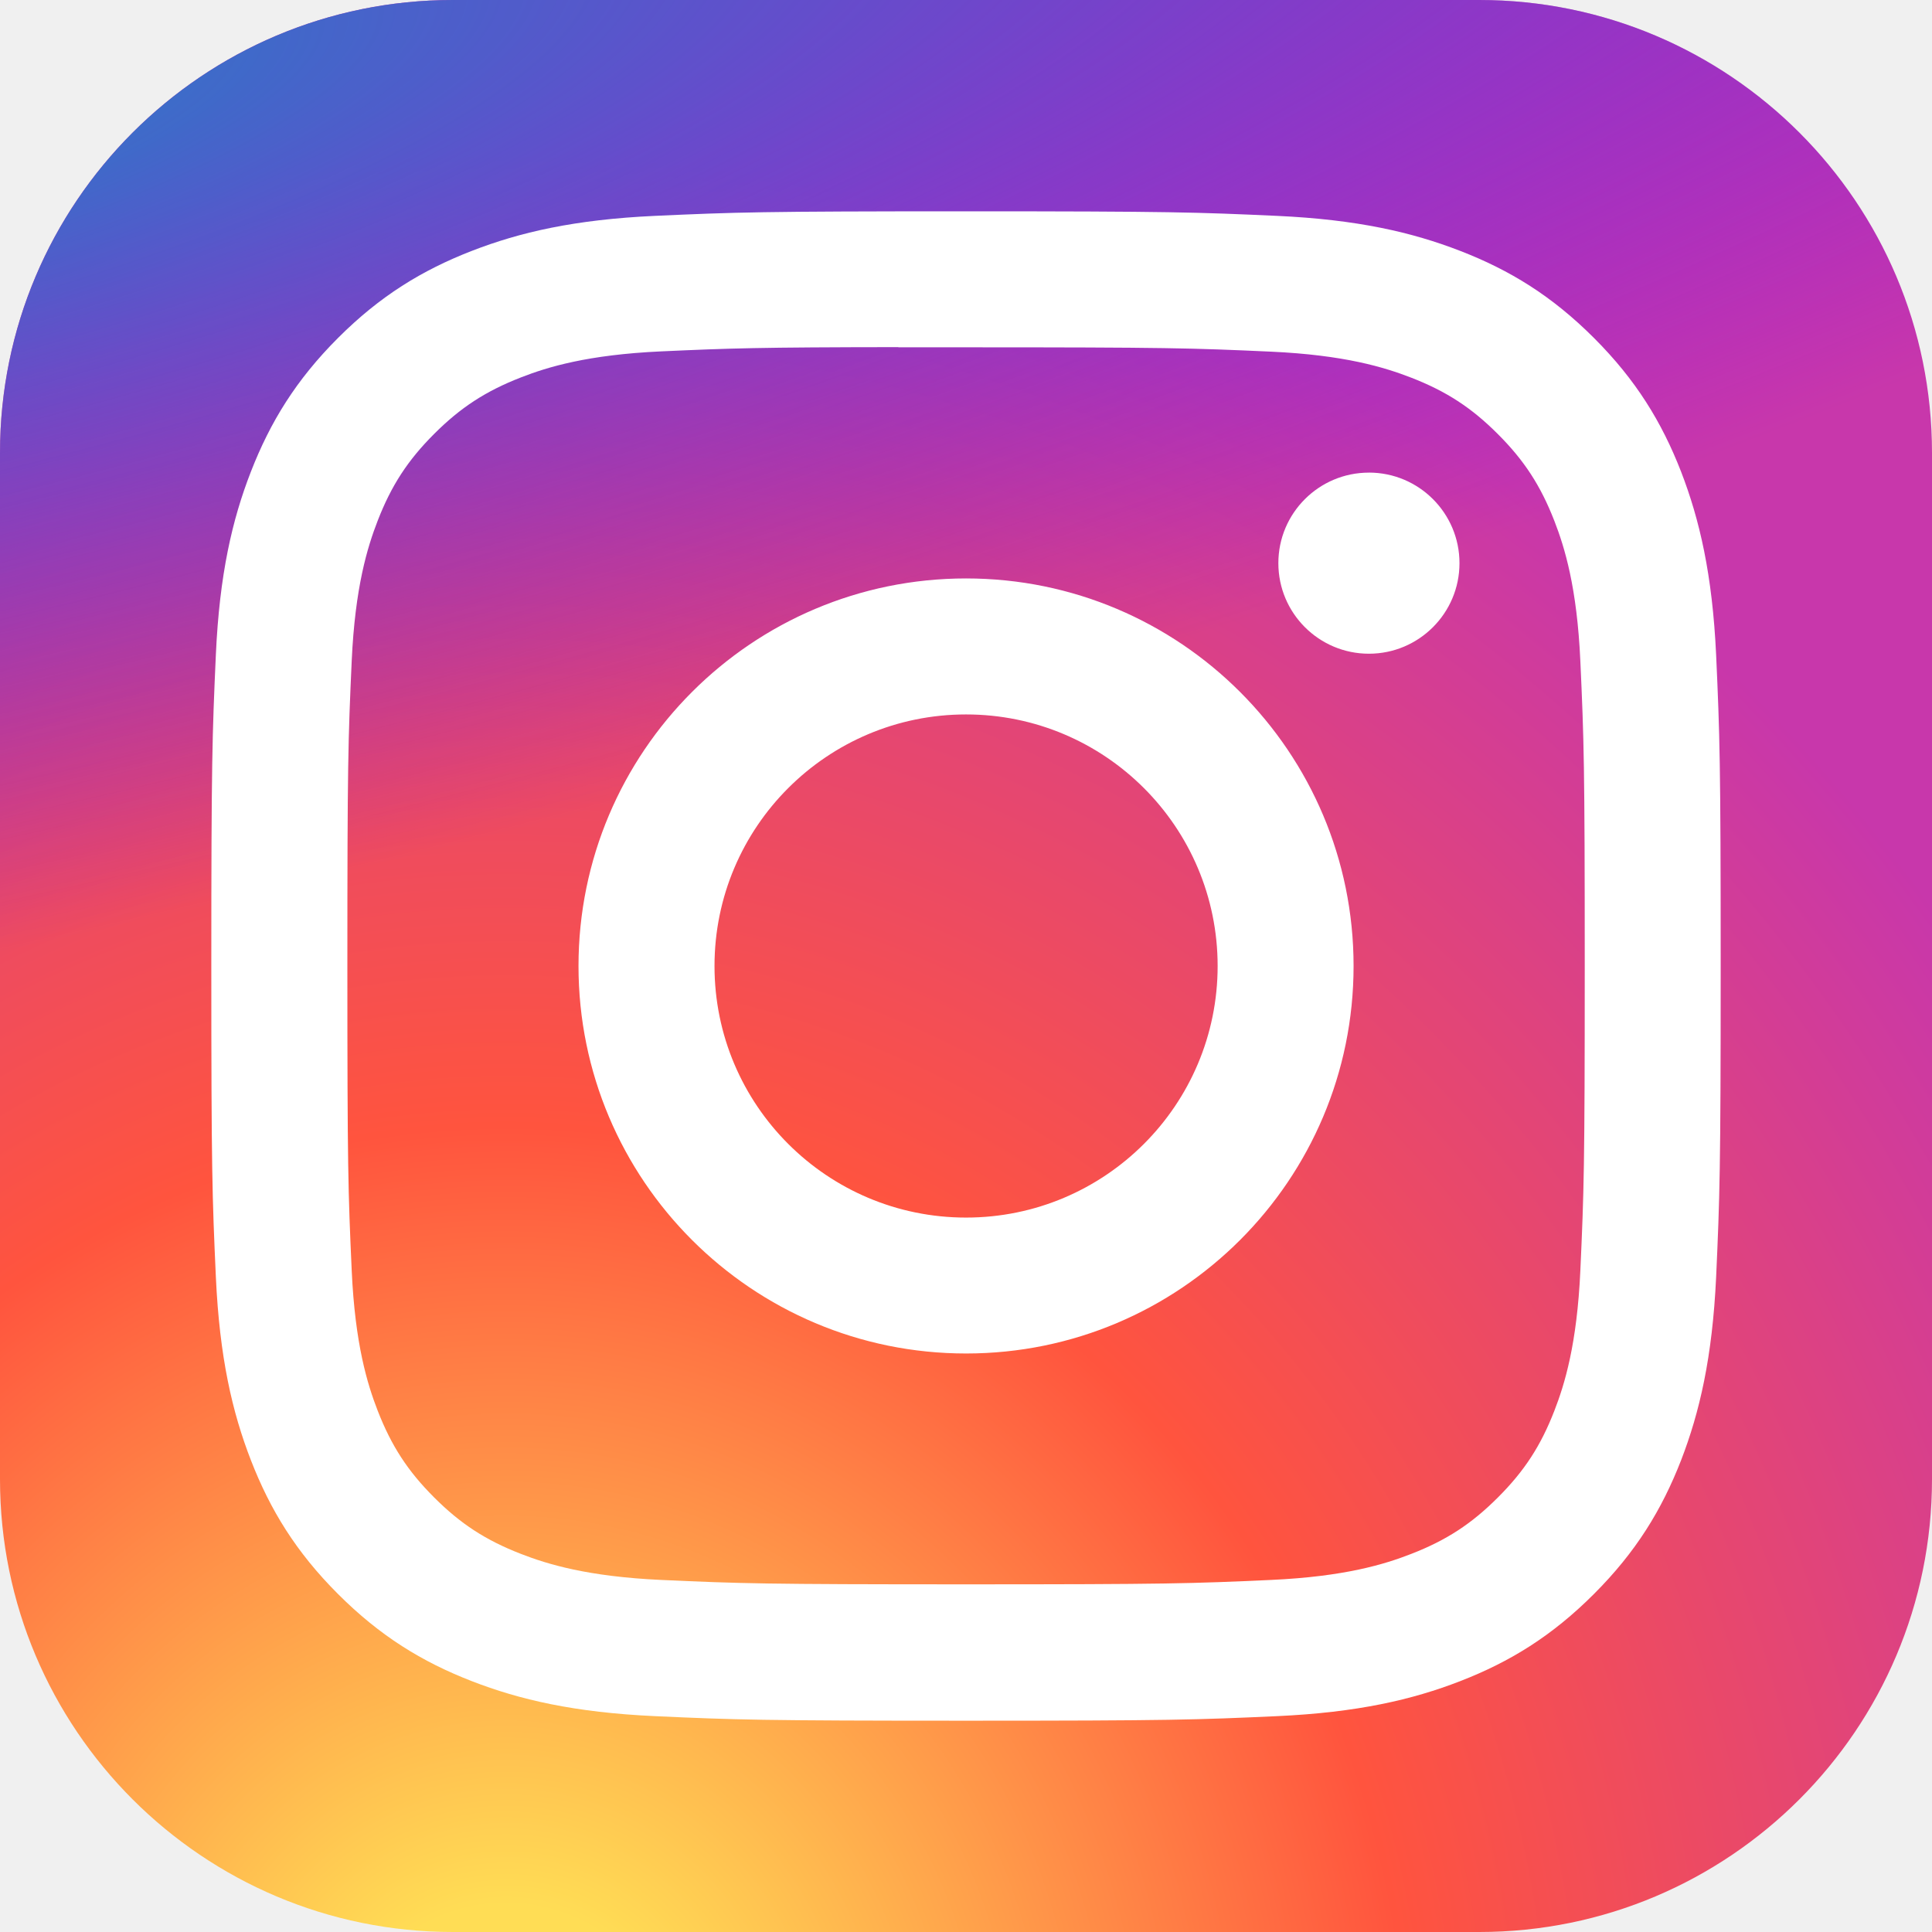
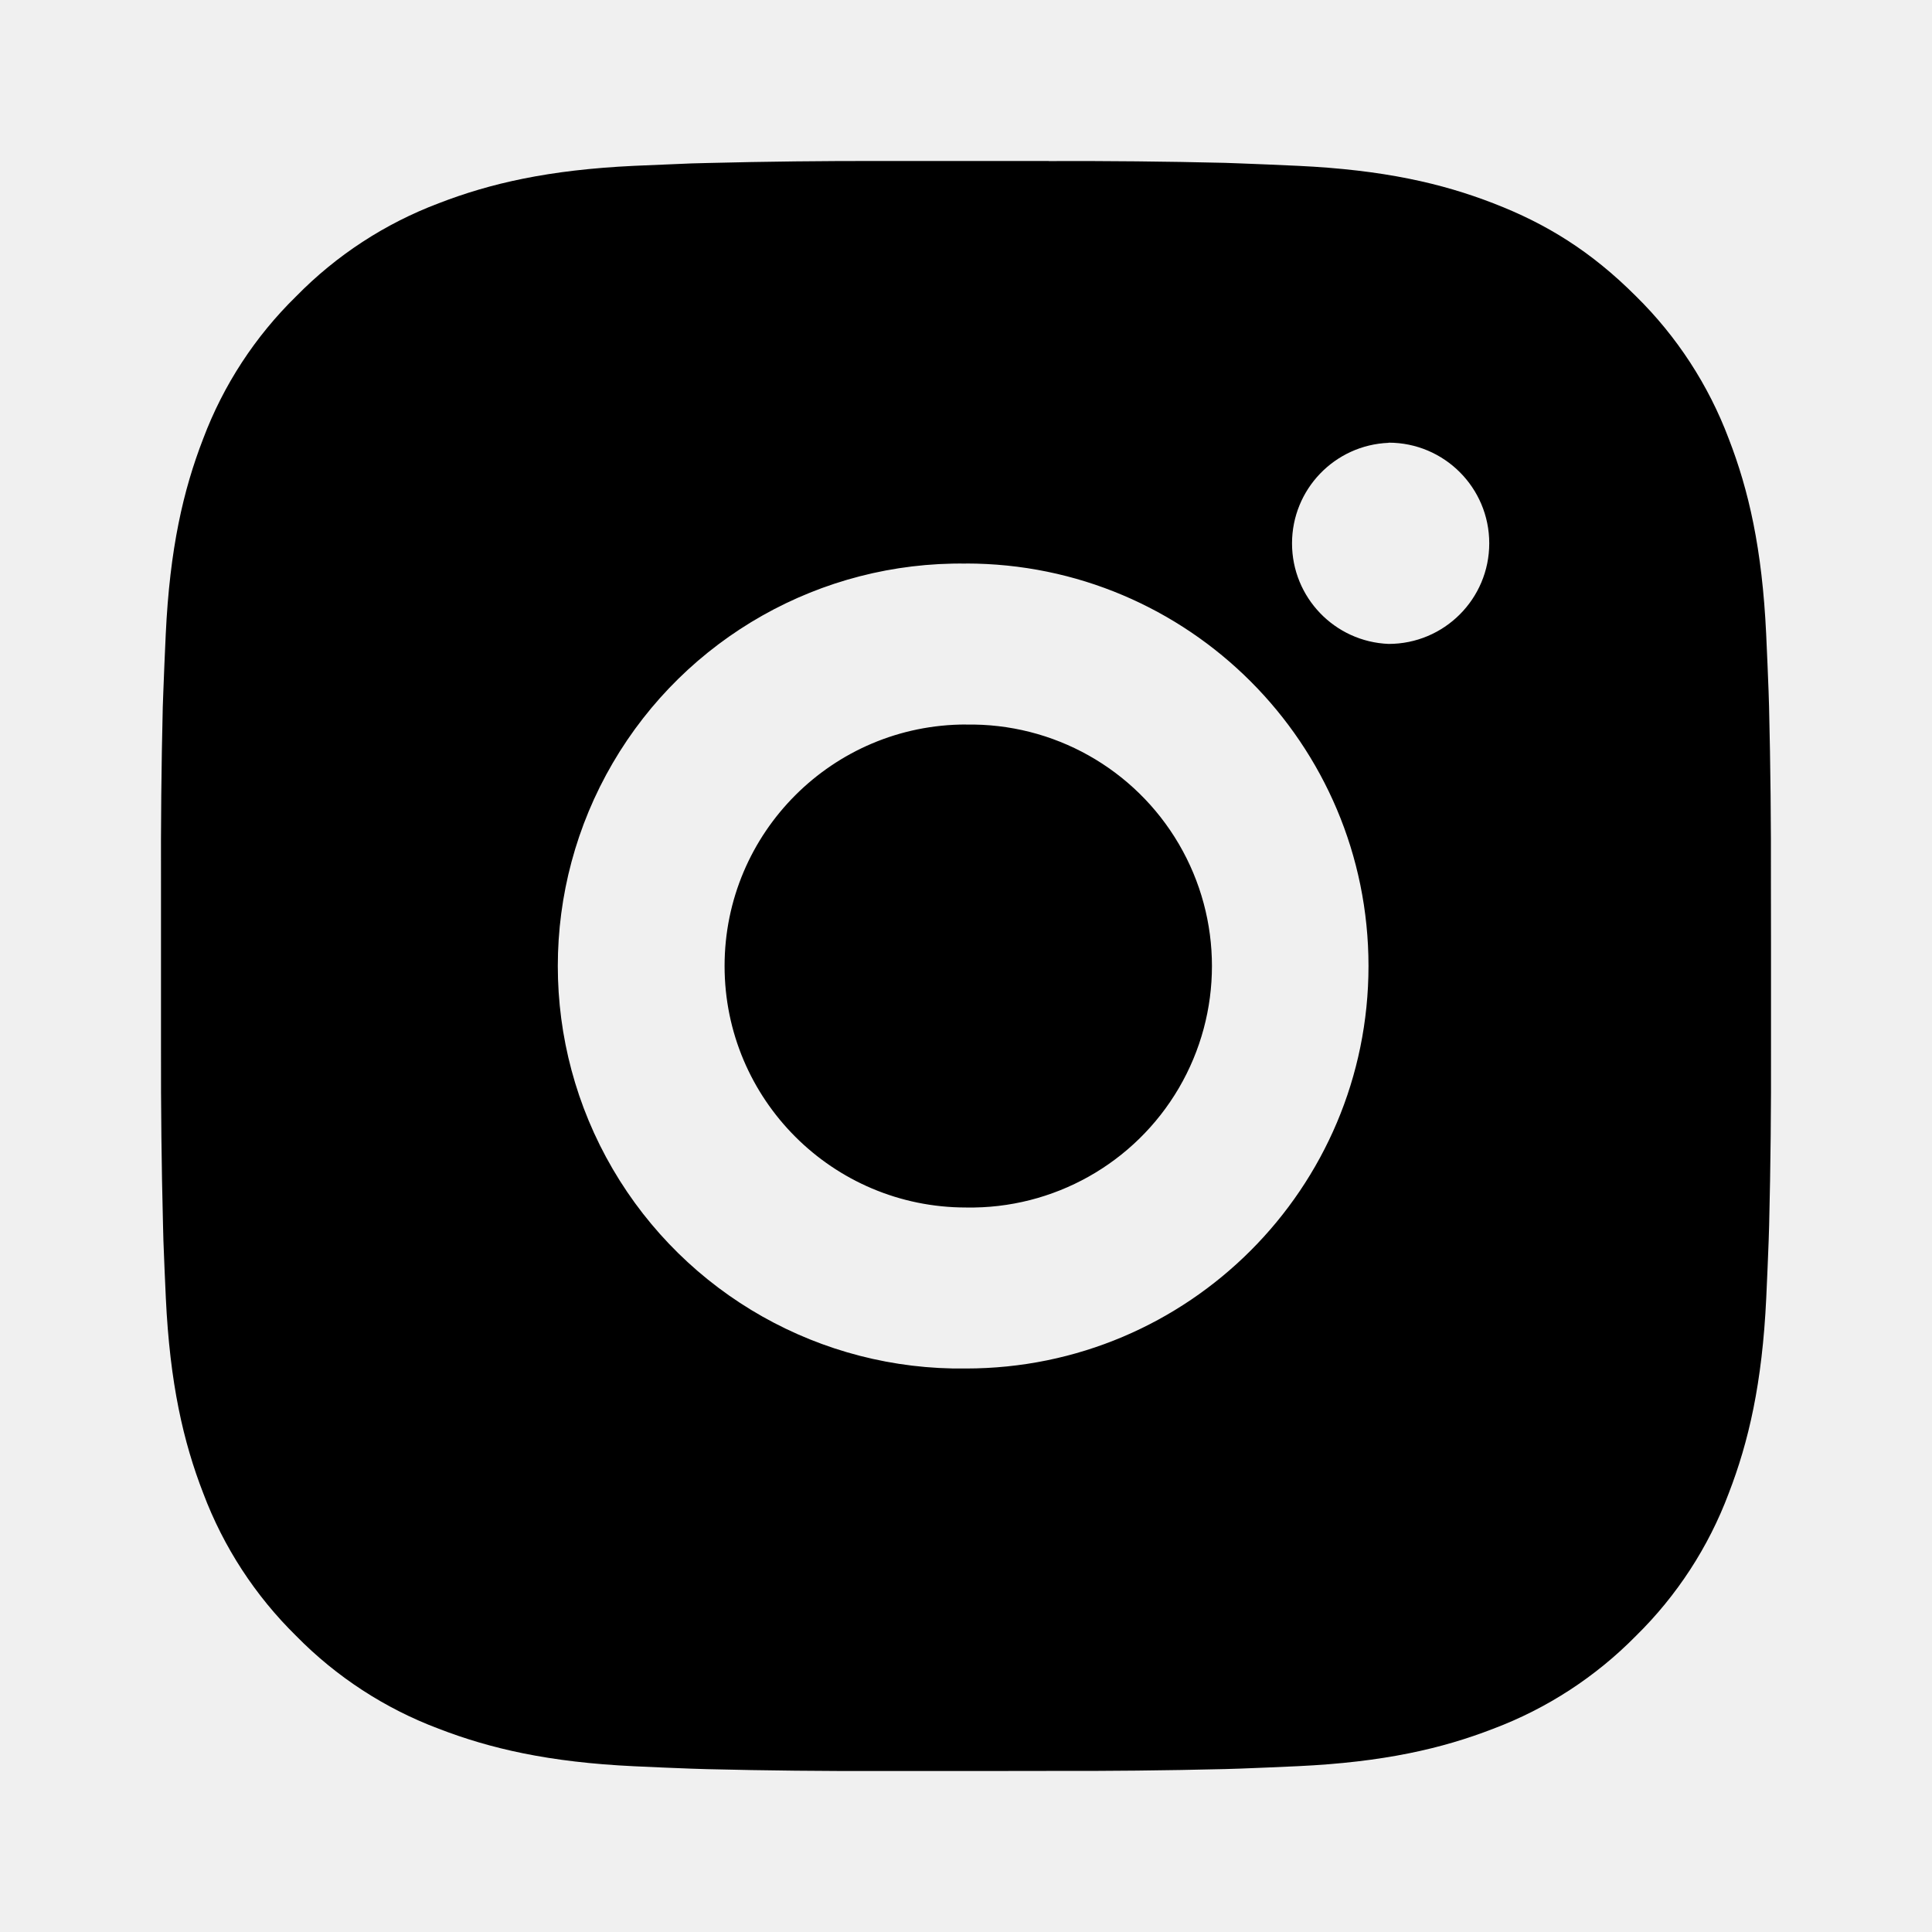
- <svg xmlns="http://www.w3.org/2000/svg" width="32" height="32" viewBox="0 0 256 256">
-   <g fill="none">
-     <rect width="256" height="256" fill="url(#skillIconsInstagram0)" rx="60" />
-     <rect width="256" height="256" fill="url(#skillIconsInstagram1)" rx="60" />
-     <path fill="#fff" d="M128.009 28c-27.158 0-30.567.119-41.233.604c-10.646.488-17.913 2.173-24.271 4.646c-6.578 2.554-12.157 5.971-17.715 11.531c-5.563 5.559-8.98 11.138-11.542 17.713c-2.48 6.36-4.167 13.63-4.646 24.271c-.477 10.667-.602 14.077-.602 41.236s.12 30.557.604 41.223c.49 10.646 2.175 17.913 4.646 24.271c2.556 6.578 5.973 12.157 11.533 17.715c5.557 5.563 11.136 8.988 17.709 11.542c6.363 2.473 13.631 4.158 24.275 4.646c10.667.485 14.073.604 41.23.604c27.161 0 30.559-.119 41.225-.604c10.646-.488 17.921-2.173 24.284-4.646c6.575-2.554 12.146-5.979 17.702-11.542c5.563-5.558 8.979-11.137 11.542-17.712c2.458-6.361 4.146-13.63 4.646-24.272c.479-10.666.604-14.066.604-41.225s-.125-30.567-.604-41.234c-.5-10.646-2.188-17.912-4.646-24.27c-2.563-6.578-5.979-12.157-11.542-17.716c-5.562-5.562-11.125-8.979-17.708-11.53c-6.375-2.474-13.646-4.16-24.292-4.647c-10.667-.485-14.063-.604-41.23-.604h.031Zm-8.971 18.021c2.663-.004 5.634 0 8.971 0c26.701 0 29.865.096 40.409.575c9.75.446 15.042 2.075 18.567 3.444c4.667 1.812 7.994 3.979 11.492 7.48c3.5 3.5 5.666 6.833 7.483 11.5c1.369 3.52 3 8.812 3.444 18.562c.479 10.542.583 13.708.583 40.396c0 26.688-.104 29.855-.583 40.396c-.446 9.75-2.075 15.042-3.444 18.563c-1.812 4.667-3.983 7.99-7.483 11.488c-3.5 3.5-6.823 5.666-11.492 7.479c-3.521 1.375-8.817 3-18.567 3.446c-10.542.479-13.708.583-40.409.583c-26.702 0-29.867-.104-40.408-.583c-9.75-.45-15.042-2.079-18.57-3.448c-4.666-1.813-8-3.979-11.5-7.479s-5.666-6.825-7.483-11.494c-1.369-3.521-3-8.813-3.444-18.563c-.479-10.542-.575-13.708-.575-40.413c0-26.704.096-29.854.575-40.396c.446-9.75 2.075-15.042 3.444-18.567c1.813-4.667 3.983-8 7.484-11.5c3.5-3.5 6.833-5.667 11.5-7.483c3.525-1.375 8.819-3 18.569-3.448c9.225-.417 12.8-.542 31.437-.563v.025Zm62.351 16.604c-6.625 0-12 5.37-12 11.996c0 6.625 5.375 12 12 12s12-5.375 12-12s-5.375-12-12-12v.004Zm-53.38 14.021c-28.36 0-51.354 22.994-51.354 51.355c0 28.361 22.994 51.344 51.354 51.344c28.361 0 51.347-22.983 51.347-51.344c0-28.36-22.988-51.355-51.349-51.355h.002Zm0 18.021c18.409 0 33.334 14.923 33.334 33.334c0 18.409-14.925 33.334-33.334 33.334c-18.41 0-33.333-14.925-33.333-33.334c0-18.411 14.923-33.334 33.333-33.334Z" />
-     <defs>
-       <radialGradient id="skillIconsInstagram0" cx="0" cy="0" r="1" gradientTransform="matrix(0 -253.715 235.975 0 68 275.717)" gradientUnits="userSpaceOnUse">
-         <stop stop-color="#FD5" />
-         <stop offset=".1" stop-color="#FD5" />
-         <stop offset=".5" stop-color="#FF543E" />
-         <stop offset="1" stop-color="#C837AB" />
-       </radialGradient>
-       <radialGradient id="skillIconsInstagram1" cx="0" cy="0" r="1" gradientTransform="matrix(22.25952 111.2061 -458.3952 91.75449 -42.881 18.441)" gradientUnits="userSpaceOnUse">
-         <stop stop-color="#3771C8" />
-         <stop offset=".128" stop-color="#3771C8" />
-         <stop offset="1" stop-color="#60F" stop-opacity="0" />
-       </radialGradient>
-     </defs>
-   </g>
+ <svg xmlns="http://www.w3.org/2000/svg" width="32" height="32" viewBox="0 0 24 24">
+   <path fill="currentColor" d="M13.028 2.001a78.82 78.82 0 0 1 2.189.022l.194.007c.224.008.445.018.712.03c1.064.05 1.79.218 2.427.465c.66.254 1.216.598 1.772 1.154a4.908 4.908 0 0 1 1.153 1.771c.247.637.415 1.364.465 2.428c.012.266.022.488.03.712l.006.194a79 79 0 0 1 .023 2.188l.001.746v1.31a78.836 78.836 0 0 1-.023 2.189l-.006.194c-.008.224-.018.445-.03.712c-.05 1.064-.22 1.79-.466 2.427a4.884 4.884 0 0 1-1.153 1.772a4.915 4.915 0 0 1-1.772 1.153c-.637.247-1.363.415-2.427.465c-.267.012-.488.022-.712.03l-.194.006a79 79 0 0 1-2.189.023l-.746.001h-1.309a78.836 78.836 0 0 1-2.189-.023l-.194-.006a60.64 60.64 0 0 1-.712-.03c-1.064-.05-1.79-.22-2.428-.466a4.89 4.89 0 0 1-1.771-1.153a4.904 4.904 0 0 1-1.154-1.772c-.247-.637-.415-1.363-.465-2.427a74.367 74.367 0 0 1-.03-.712l-.005-.194A79.053 79.053 0 0 1 2 13.028v-2.056a78.82 78.82 0 0 1 .022-2.188l.007-.194c.008-.224.018-.446.03-.712c.05-1.065.218-1.79.465-2.428A4.88 4.88 0 0 1 3.68 3.68a4.897 4.897 0 0 1 1.77-1.155c.638-.247 1.363-.415 2.428-.465l.712-.03l.194-.005A79.053 79.053 0 0 1 10.972 2h2.056Zm-1.028 5A5 5 0 1 0 12 17a5 5 0 0 0 0-10Zm0 2A3 3 0 1 1 12.001 15a3 3 0 0 1 0-6Zm5.25-3.5a1.25 1.25 0 0 0 0 2.498a1.25 1.25 0 0 0 0-2.5Z" />
</svg>
